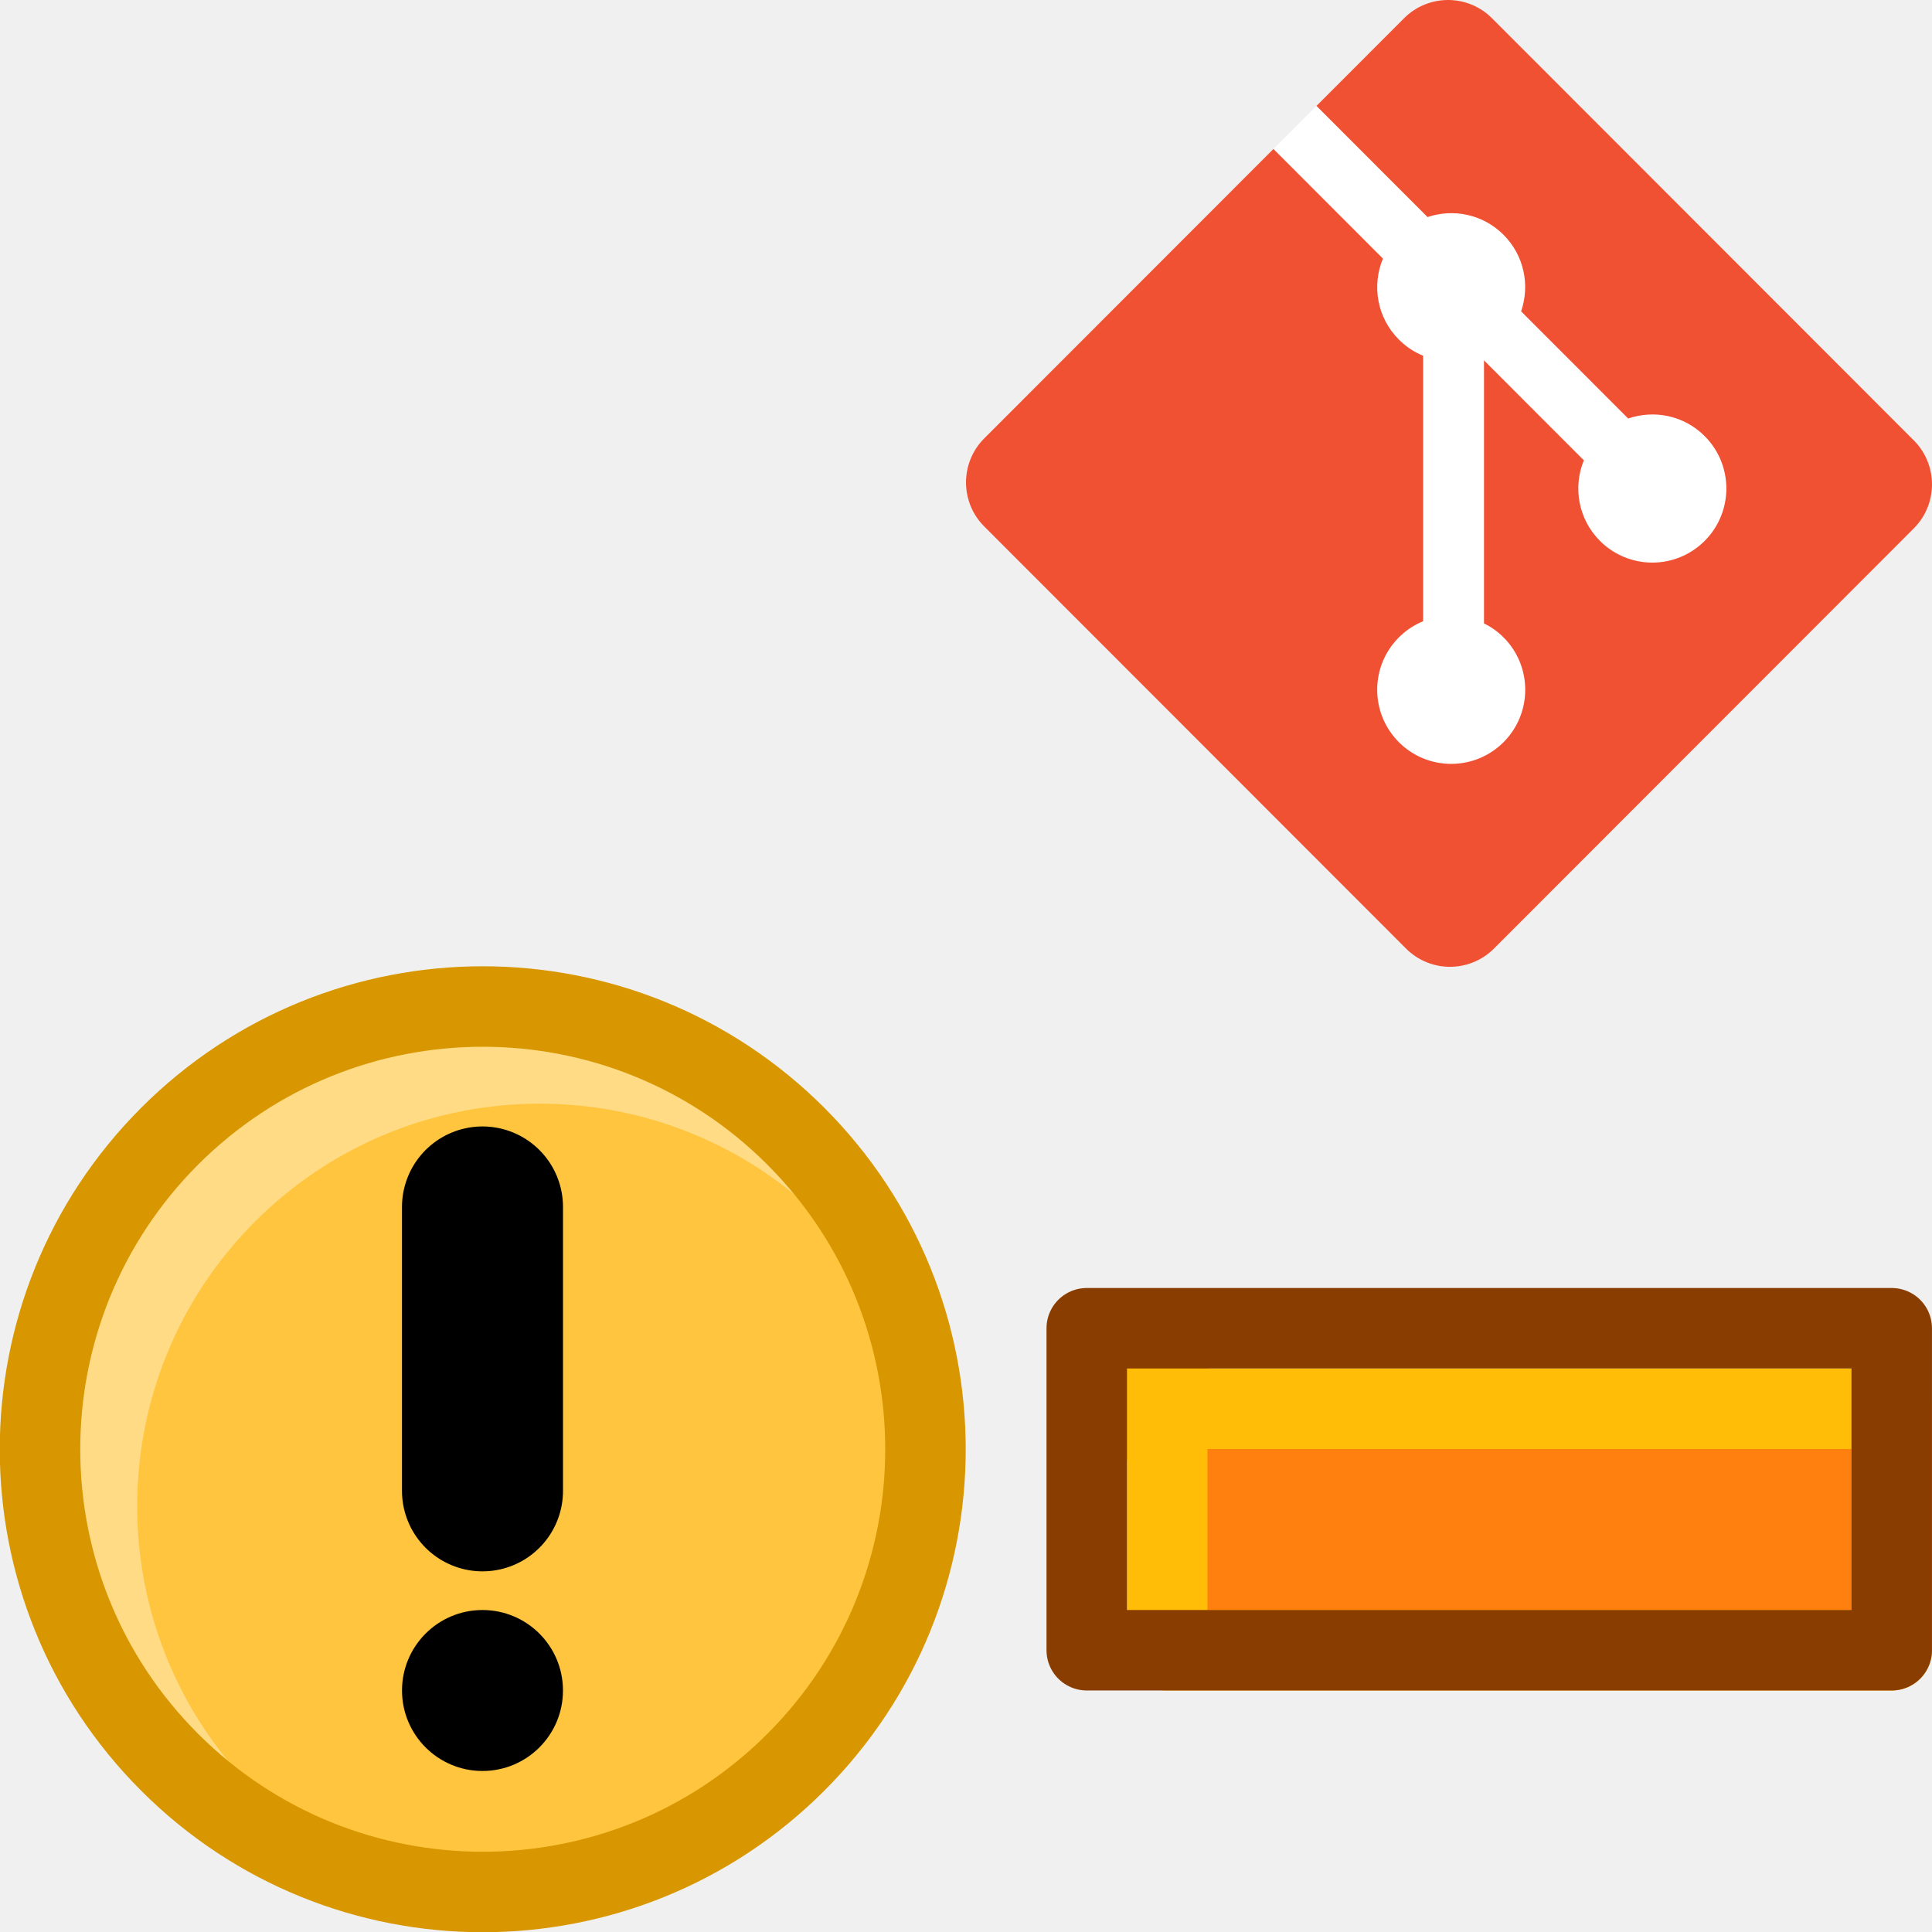
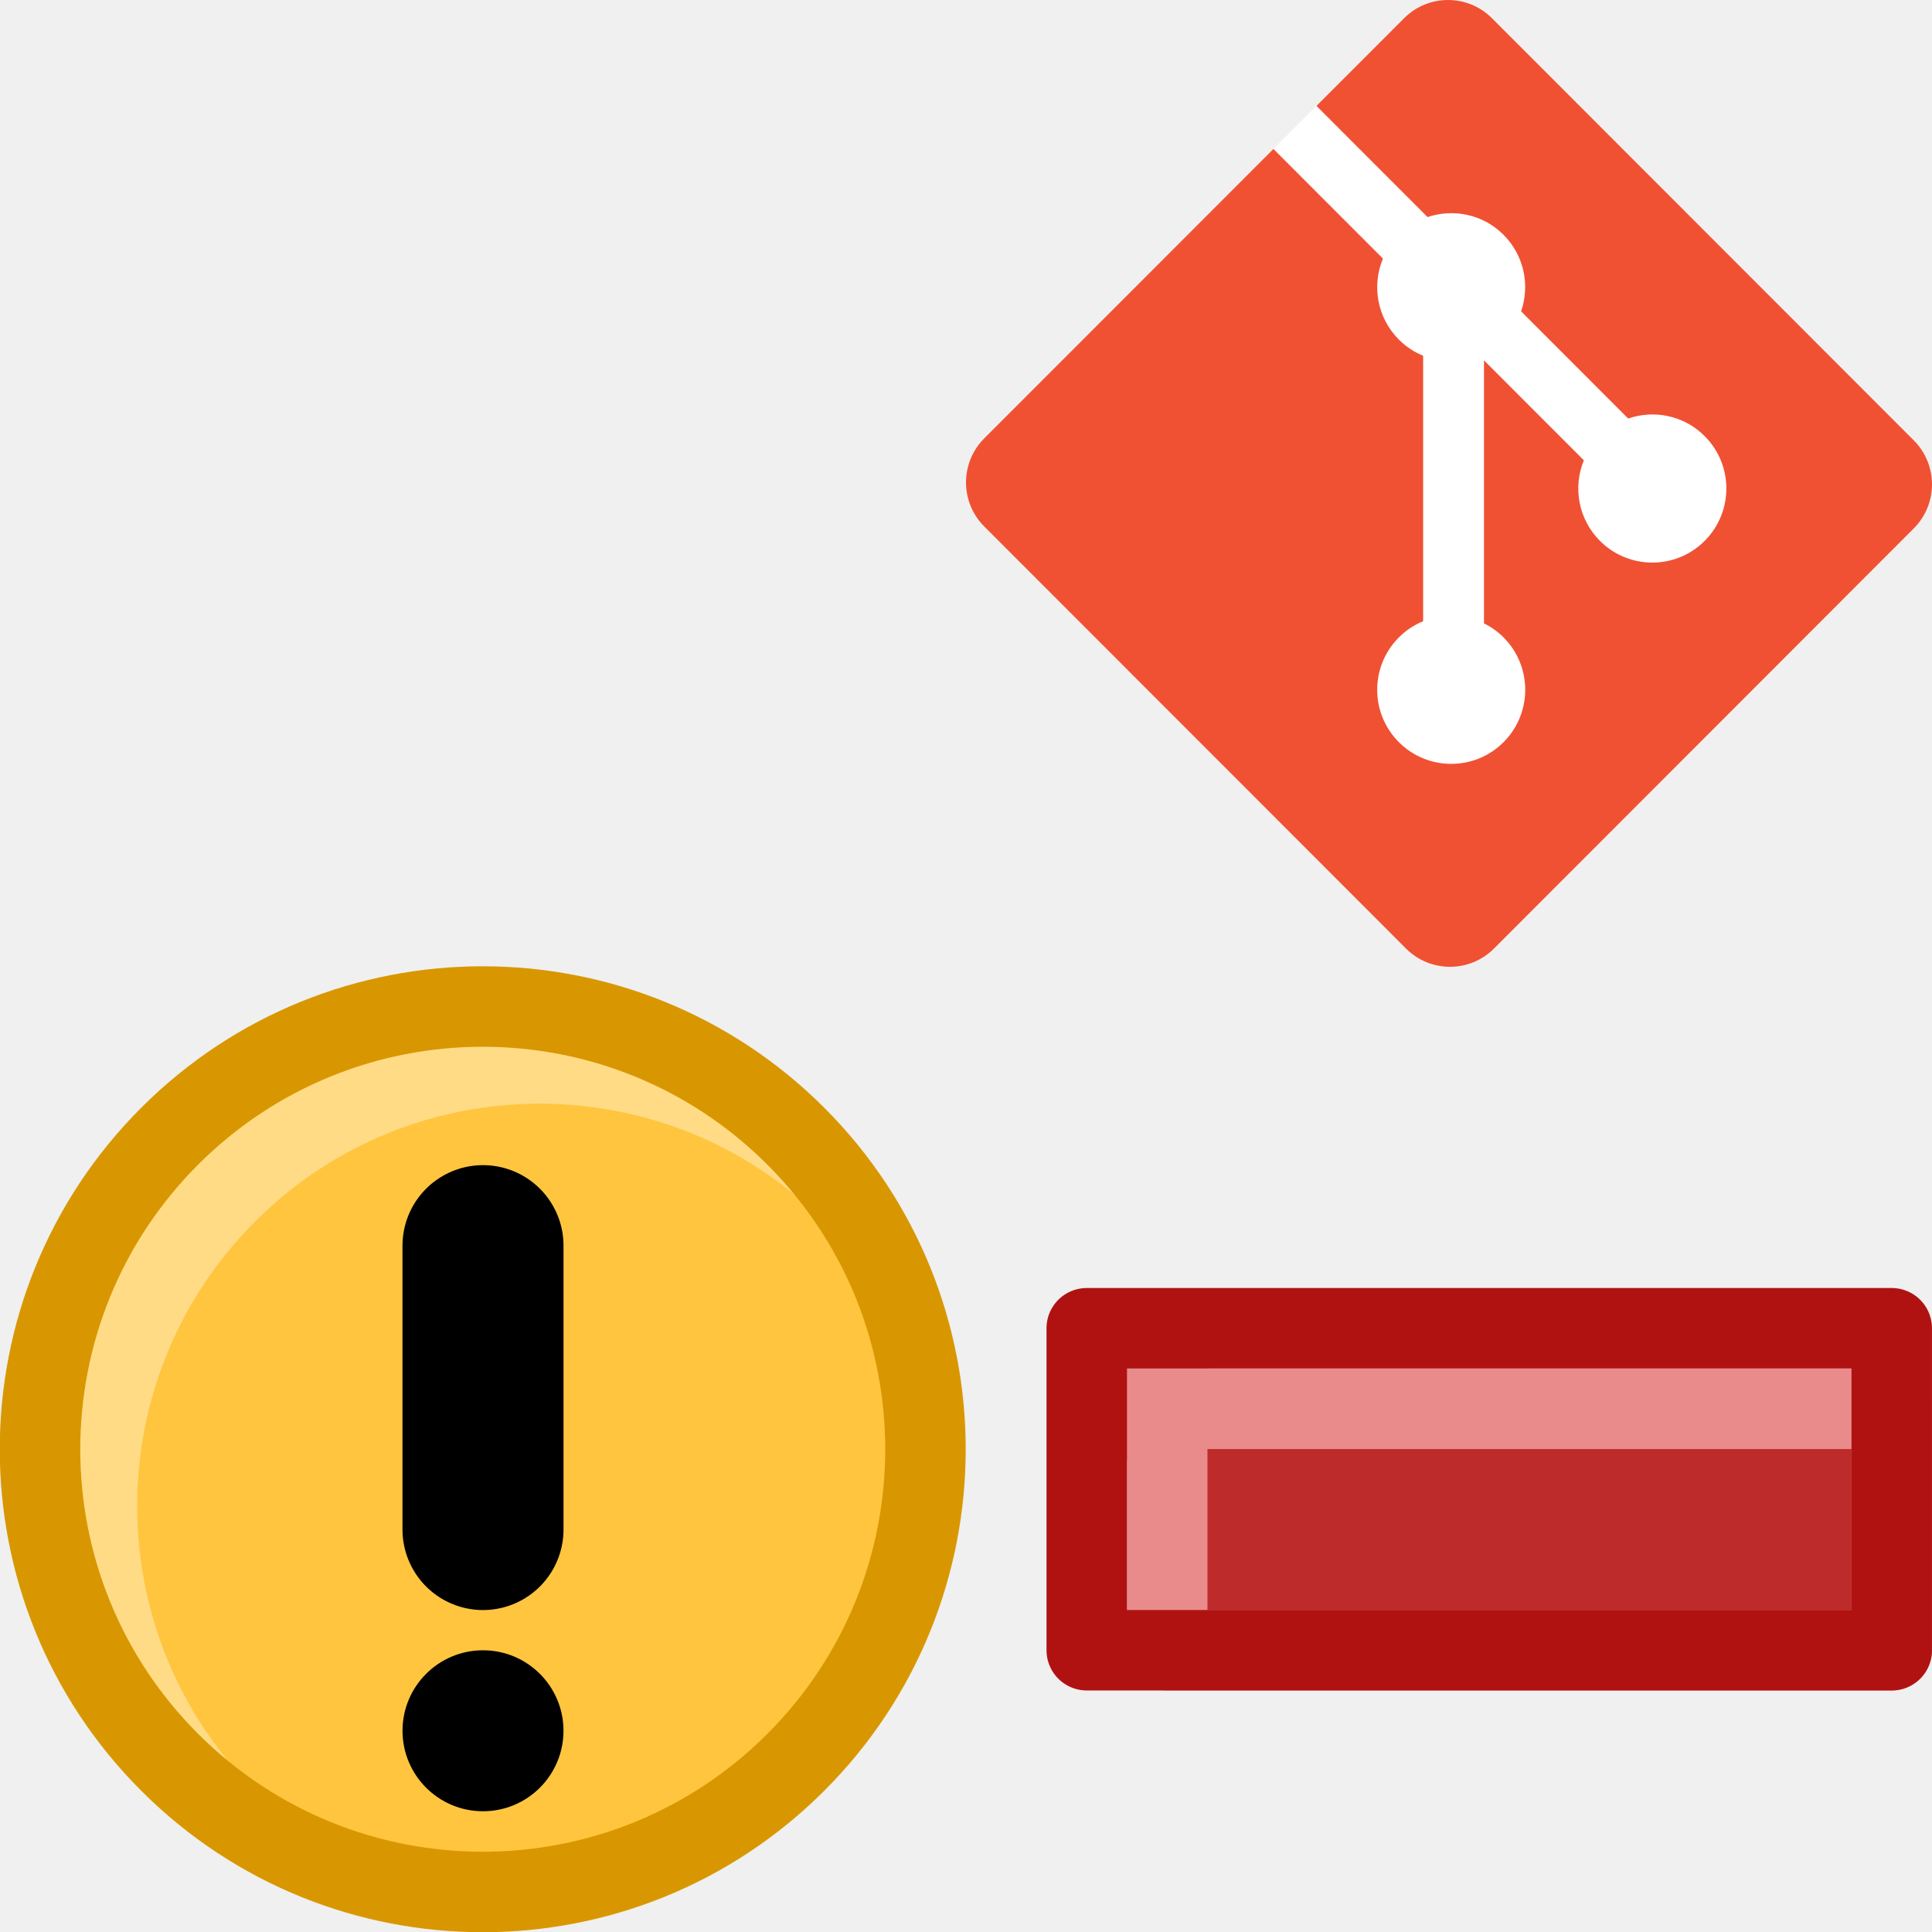
<svg xmlns="http://www.w3.org/2000/svg" version="1.1" width="32" viewBox="0 0 32 32" height="32">
+   <g>
+     <defs id="defs6">
+       <clipPath id="clipPath852" clipPathUnits="userSpaceOnUse">
+         <circle clip-path="none" r="7.333" cy="24" cx="24" id="circle854" style="opacity:1;fill:none;fill-opacity:1;stroke:#326206;stroke-width:1.333;stroke-linejoin:round;stroke-miterlimit:4;stroke-dasharray:none;stroke-opacity:1" />
+       </clipPath>
+     </defs>
+     <g id="g841" transform="translate(-16.00419,0.00418811)">
+       <circle style="opacity:1;fill:#ffc53f;fill-opacity:1;stroke:#ffdb86;stroke-width:1.333;stroke-linejoin:round;stroke-miterlimit:4;stroke-dasharray:none;stroke-opacity:1" id="path819-3" cx="24" cy="25.333" r="7.333" clip-path="url(#clipPath852)" transform="rotate(-45,24,24)" />
+       <circle style="opacity:1;fill:none;fill-opacity:1;stroke:#d89700;stroke-width:1.333;stroke-linejoin:round;stroke-miterlimit:4;stroke-dasharray:none;stroke-opacity:1" id="path819" cx="-2.1500847e-07" cy="33.941" r="7.333" transform="rotate(-45)" />
+     </g>
+     <path style="fill:none;stroke:#000000;stroke-width:2.667;stroke-linecap:round;stroke-linejoin:round;stroke-miterlimit:4;stroke-dasharray:none;stroke-opacity:1" d="m 8,20.632 c 0,4.702 0,4.702 0,4.702" id="path843" />
+     <circle style="opacity:1;fill:#000000;fill-opacity:1;stroke:none;stroke-width:1.333;stroke-linecap:round;stroke-linejoin:round;stroke-miterlimit:4;stroke-dasharray:none;stroke-opacity:1" id="path845" cx="8" cy="28.667" r="1.333" />
+   </g>
+   <g>
+     <defs id="defs6">
+       <clipPath clipPathUnits="userSpaceOnUse" id="clipPath852">
+         <circle style="opacity:1;fill:none;fill-opacity:1;stroke:#326206;stroke-width:1.333;stroke-linejoin:round;stroke-miterlimit:4;stroke-dasharray:none;stroke-opacity:1" id="circle854" cx="24" cy="24" r="7.333" clip-path="none" />
+       </clipPath>
+       <clipPath id="clipPath1057" clipPathUnits="userSpaceOnUse">
+         <path id="path1059" d="m 16.737,16.667 -1e-6,14.667 c 0,0 5.469,0.005 7.351,-2.3e-5 1.871,-0.005 3.74,-0.721 5.167,-2.148 2.864,-2.864 2.864,-7.507 0,-10.371 -1.44,-1.44 -3.329,-2.155 -5.215,-2.148 -1.867,0.008 -7.303,-5.8e-5 -7.303,-5.8e-5 z" style="opacity:1;fill:none;fill-opacity:1;stroke:#00ff00;stroke-width:0.133;stroke-linejoin:miter;stroke-miterlimit:4;stroke-dasharray:none;stroke-opacity:1" />
+       </clipPath>
+       <clipPath id="clipPath1126" clipPathUnits="userSpaceOnUse">
+         <path style="opacity:1;fill:none;fill-opacity:1;stroke:#00ff00;stroke-width:0.133;stroke-linejoin:miter;stroke-miterlimit:4;stroke-dasharray:none;stroke-opacity:1" d="m 7.912,31.333 c 0,0 -3.74,-0.721 -5.167,-2.148 -2.864,-2.864 -2.864,-7.507 0,-10.371 1.44,-1.44 5.215,-2.148 5.215,-2.148 z" id="path1128" />
+       </clipPath>
+     </defs>
+     <path style="fill:#be2b2b;fill-opacity:1;stroke:#e98b8b;stroke-width:1.333;stroke-linecap:butt;stroke-linejoin:round;stroke-miterlimit:4;stroke-dasharray:none;stroke-opacity:1" d="m 18.667,22.667 1.186,0.667 h 11.48 v 4 h -12 v -3.299 z" id="path819" />
+     <path style="fill:none;fill-opacity:1;stroke:#b01212;stroke-width:1.333;stroke-linecap:butt;stroke-linejoin:round;stroke-miterlimit:4;stroke-dasharray:none;stroke-opacity:1" d="m 18,22 h 13.333 v 5.333 H 18 Z" id="path819-3" />
+   </g>
  <g>
    <defs id="defs6" />
    <g transform="matrix(0.1741241,0,0,0.1742739,21.97021,-1.12583)" id="g4-3" style="stroke-width:5.741">
      <path style="fill:#ffffff;fill-opacity:1;stroke-width:5.741" d="m 55.868,48.31 -40.119,-40.117 c -2.31,-2.311 -6.057,-2.311 -8.369,0 l -8.33,8.332 -4.094,4.092 -27.51,27.507 c -2.311,2.313 -2.311,6.06 0,8.371 l 40.121,40.118 c 2.31,2.311 6.056,2.311 8.369,0 l 39.932,-39.932 c 2.311,-2.311 2.311,-6.06 0,-8.371 z" id="path2-6" />
    </g>
    <g transform="matrix(0.1741241,0,0,0.1742739,15.55516,-0.4457491)" id="g4" style="stroke-width:5.741">
      <path style="fill:#f05133;stroke-width:5.741" d="M 92.71,44.408 52.591,4.291 c -2.31,-2.311 -6.057,-2.311 -8.369,0 l -8.33,8.332 10.567,10.567 c 2.456,-0.83 5.272,-0.273 7.229,1.685 1.969,1.97 2.521,4.81 1.67,7.275 l 10.186,10.185 c 2.465,-0.85 5.307,-0.3 7.275,1.671 2.75,2.75 2.75,7.206 0,9.958 -2.752,2.751 -7.208,2.751 -9.961,0 -2.068,-2.07 -2.58,-5.11 -1.531,-7.658 l -9.5,-9.499 v 24.997 c 0.67,0.332 1.303,0.774 1.861,1.332 2.75,2.75 2.75,7.206 0,9.959 -2.75,2.749 -7.209,2.749 -9.957,0 -2.75,-2.754 -2.75,-7.21 0,-9.959 0.68,-0.679 1.467,-1.193 2.307,-1.537 v -25.23 c -0.84,-0.344 -1.625,-0.853 -2.307,-1.537 -2.083,-2.082 -2.584,-5.14 -1.516,-7.698 L 31.798,16.715 4.288,44.222 c -2.311,2.313 -2.311,6.06 0,8.371 l 40.121,40.118 c 2.31,2.311 6.056,2.311 8.369,0 L 92.71,52.779 c 2.311,-2.311 2.311,-6.06 0,-8.371 z" id="path2" />
    </g>
  </g>
-   <g>
-     <defs id="defs6">
-       <clipPath id="clipPath852" clipPathUnits="userSpaceOnUse">
-         <circle clip-path="none" r="7.333" cy="24" cx="24" id="circle854" style="opacity:1;fill:none;fill-opacity:1;stroke:#326206;stroke-width:1.333;stroke-linejoin:round;stroke-miterlimit:4;stroke-dasharray:none;stroke-opacity:1" />
-       </clipPath>
-     </defs>
-     <g id="g852" transform="translate(-16.00838)">
-       <g transform="translate(0.00418857,0.00418811)" id="g841">
-         <circle transform="rotate(-45,24,24)" clip-path="url(#clipPath852)" r="7.333" cy="25.333" cx="24" id="path819-3" style="opacity:1;fill:#ffc53f;fill-opacity:1;stroke:#ffdb86;stroke-width:1.333;stroke-linejoin:round;stroke-miterlimit:4;stroke-dasharray:none;stroke-opacity:1" />
-         <circle transform="rotate(-45)" r="7.333" cy="33.941" cx="-2.1500847e-07" id="path819" style="opacity:1;fill:none;fill-opacity:1;stroke:#d89700;stroke-width:1.333;stroke-linejoin:round;stroke-miterlimit:4;stroke-dasharray:none;stroke-opacity:1" />
-       </g>
-       <path id="path843" d="m 24,19.991 c 0,4.702 0,4.702 0,4.702" style="fill:none;stroke:#000000;stroke-width:2.667;stroke-linecap:round;stroke-linejoin:round;stroke-miterlimit:4;stroke-dasharray:none;stroke-opacity:1" />
-       <circle r="1.333" cy="28" cx="24" id="path845" style="opacity:1;fill:#000000;fill-opacity:1;stroke:none;stroke-width:1.333;stroke-linecap:round;stroke-linejoin:round;stroke-miterlimit:4;stroke-dasharray:none;stroke-opacity:1" />
-     </g>
-   </g>
-   <g>
-     <defs id="defs6" />
-     <path style="fill:#ff800f;fill-opacity:1;stroke:#ffbd07;stroke-width:1.333;stroke-linecap:butt;stroke-linejoin:round;stroke-miterlimit:4;stroke-dasharray:none;stroke-opacity:1" d="m 18.667,22.667 1.186,0.667 h 11.48 v 4 h -12 v -3.299 z" id="path819" />
-     <path style="fill:none;fill-opacity:1;stroke:#8a3d00;stroke-width:1.333;stroke-linecap:butt;stroke-linejoin:round;stroke-miterlimit:4;stroke-dasharray:none;stroke-opacity:1" d="m 18,22 h 13.333 v 5.333 H 18 Z" id="path819-3" />
-   </g>
</svg>
